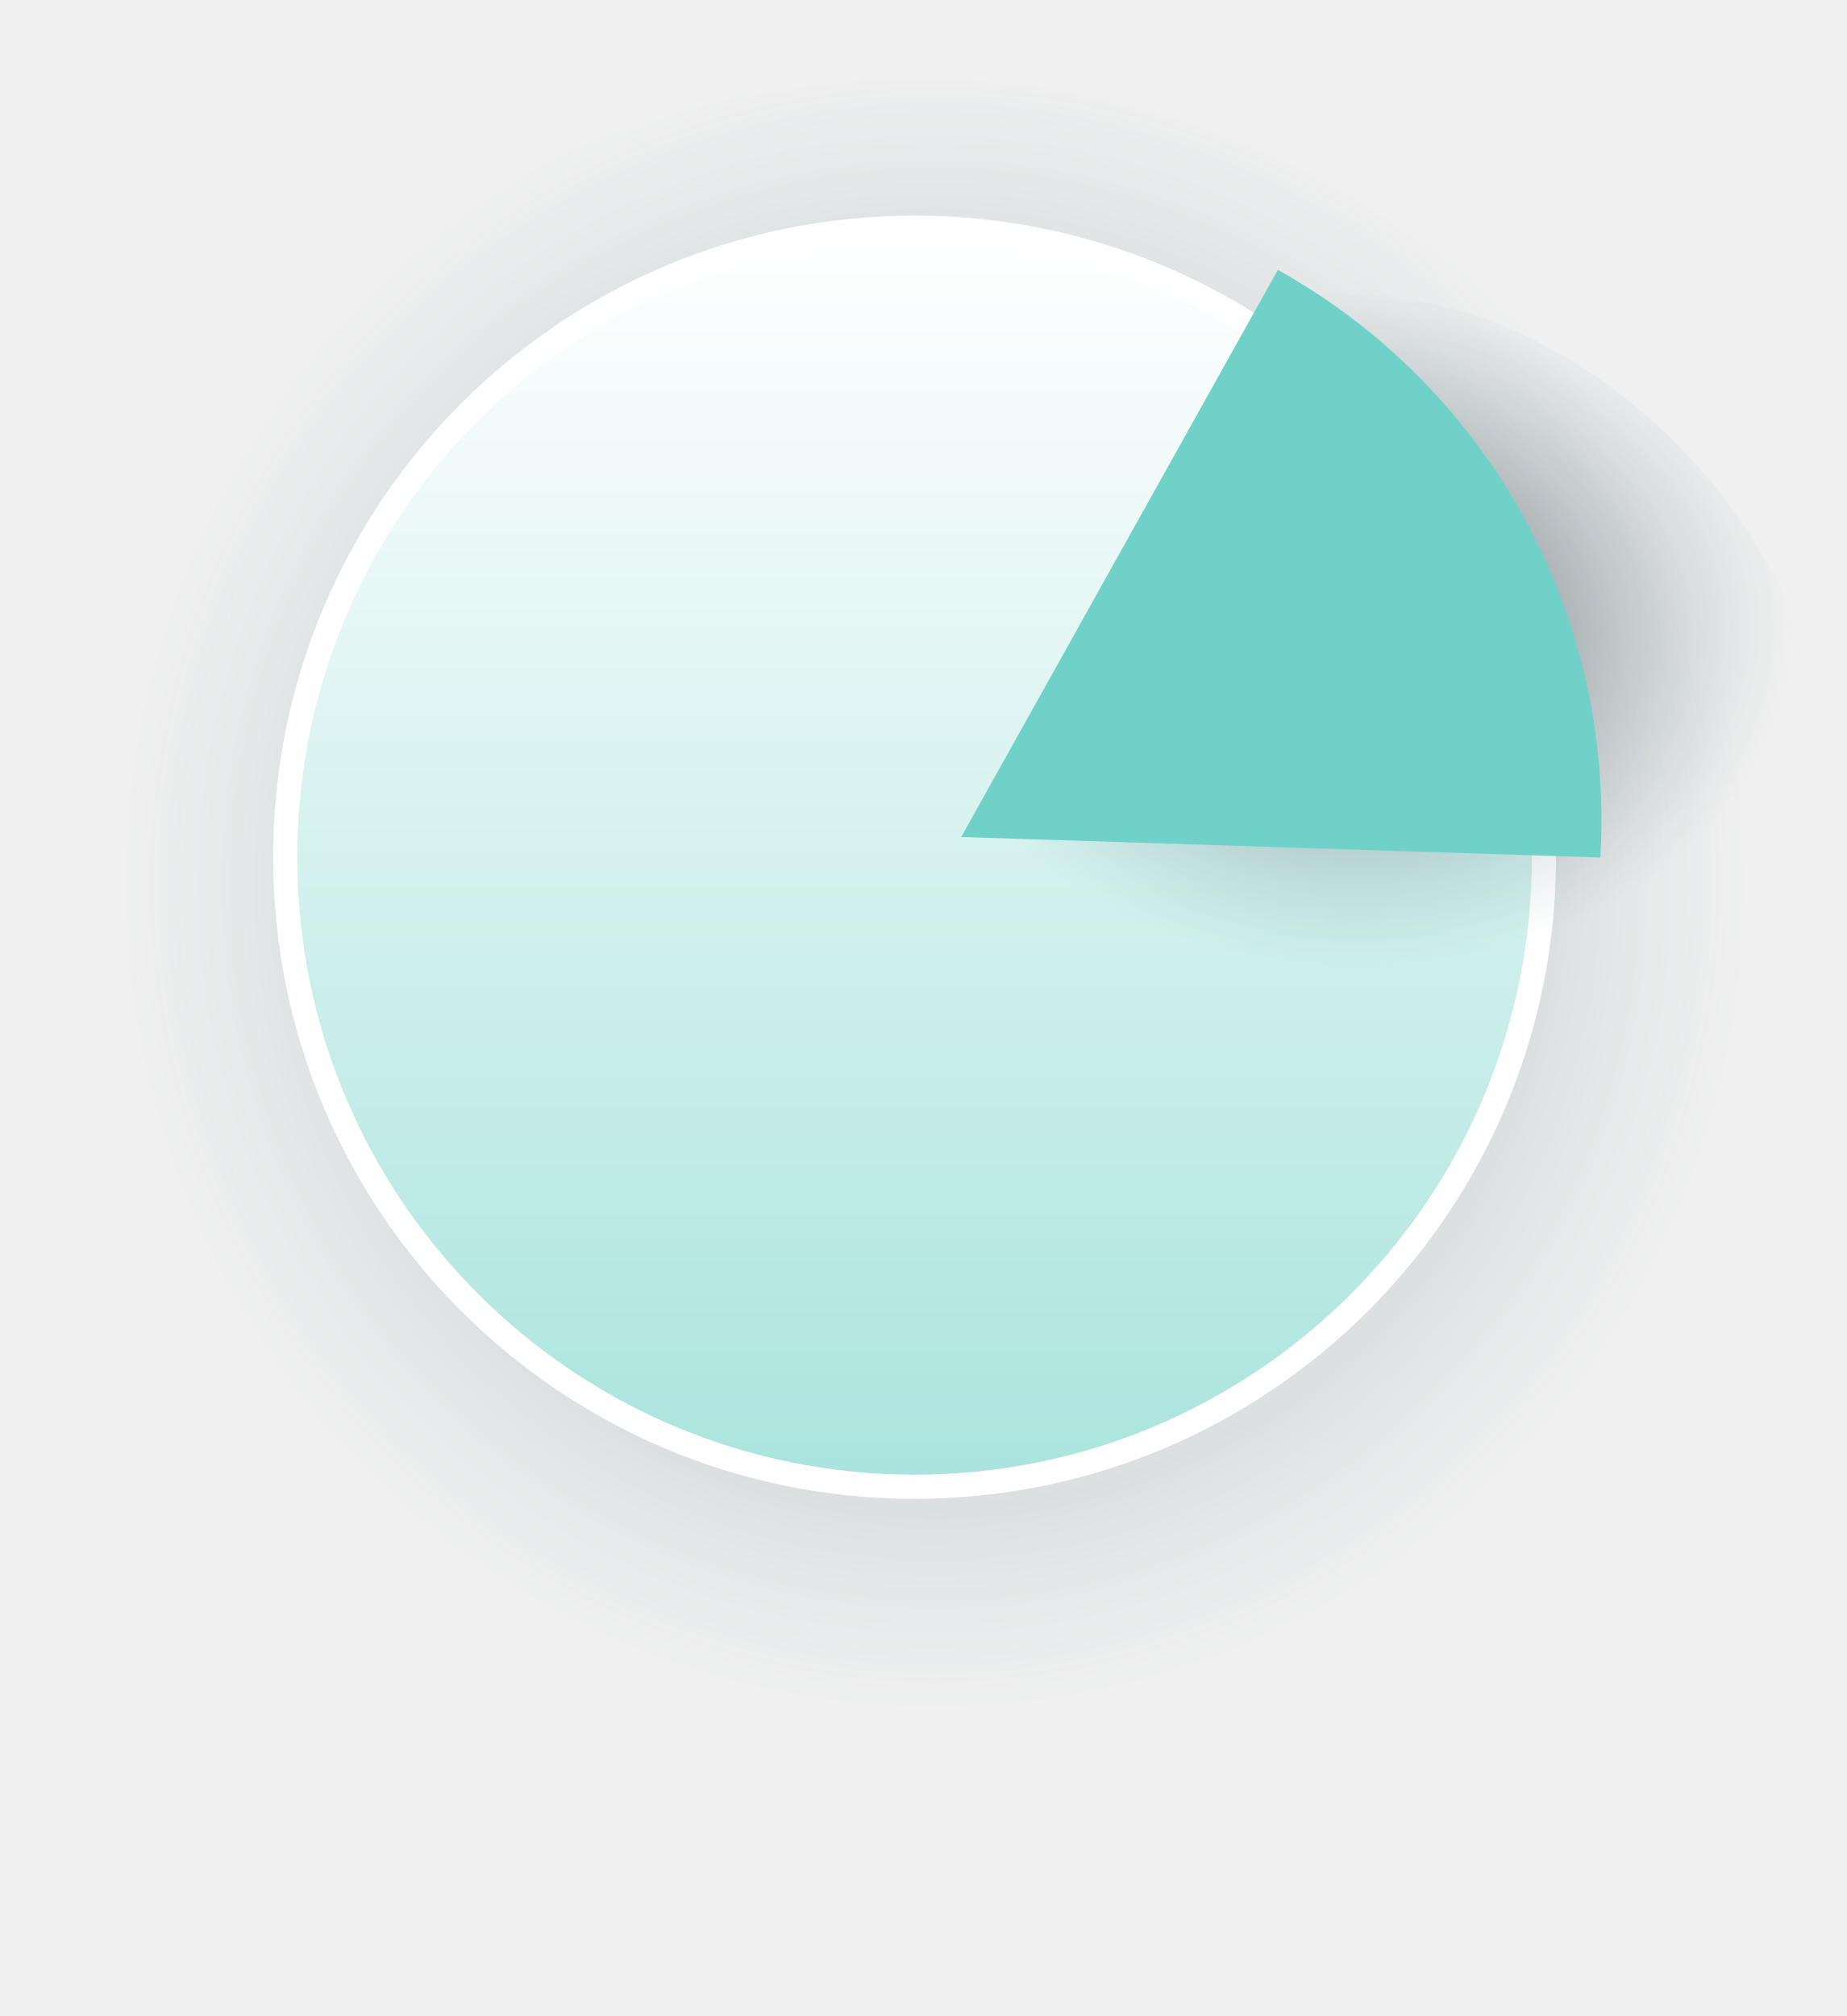
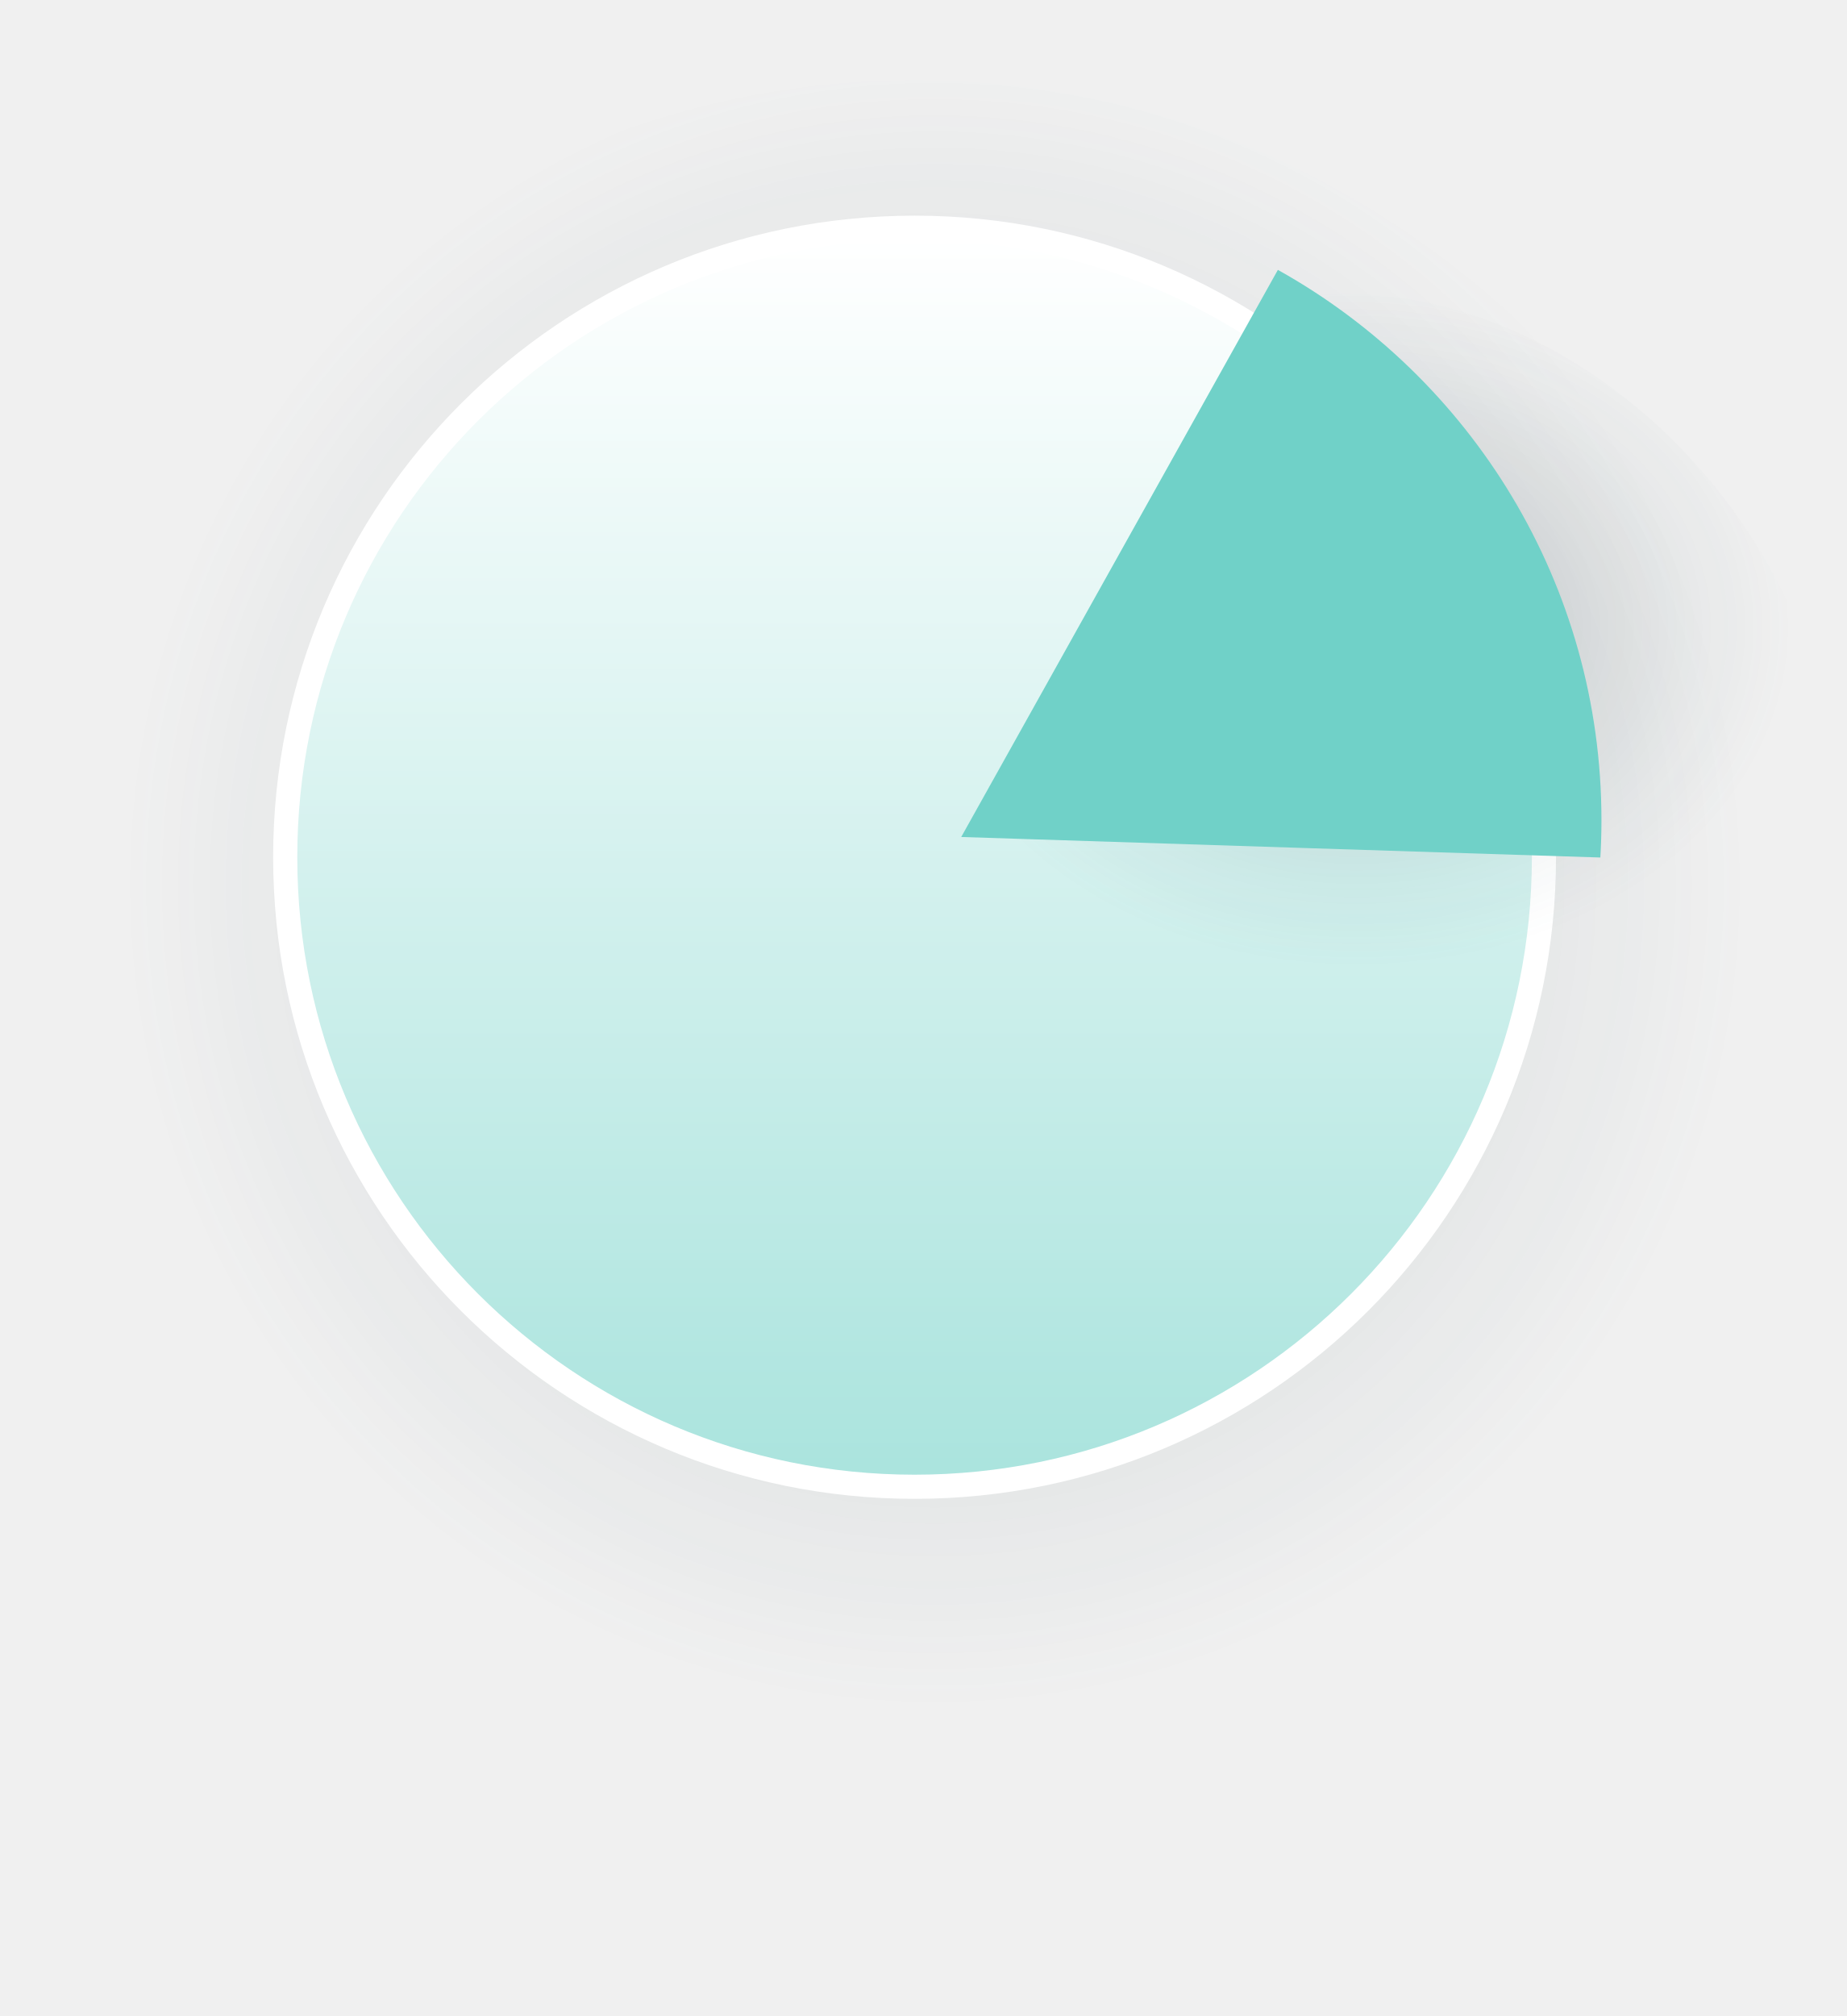
<svg xmlns="http://www.w3.org/2000/svg" viewBox="0 0 153 167" xml:space="preserve" style="fill-rule:evenodd;clip-rule:evenodd;stroke-linecap:square;stroke-linejoin:round;stroke-miterlimit:1.5">
  <ellipse cx="75.78" cy="86.912" rx="75.78" ry="80.27" style="fill:url(#_craftRadial61);" />
  <circle cx="75.78" cy="71.012" r="52.148" style="fill:url(#_craftLinear62);stroke:white;stroke-width:2px;" />
  <g id="wedge">
    <path d="M106.575,24.754l-36.104,63.13l78.306,2.863c0.079,-1.343 -0.391,-2.795 0.119,-4.059c13.964,-34.658 -16.377,-66.329 -42.321,-61.934Z" style="fill:url(#_craftRadial63);" />
    <path d="M105.882,22.356l-26.237,46.978l52.957,1.7c0.061,-1.025 0.091,-2.057 0.091,-3.097c0,-19.588 -10.823,-36.668 -26.811,-45.581Z" style="fill:#70D1C8;" />
  </g>
  <defs>
    <radialGradient id="_craftRadial61" cx="0" cy="0" r="1" gradientUnits="userSpaceOnUse" gradientTransform="matrix(-67.0708,1.10375,-1.20673,-68.4334,77.4246,73.2423)">
-       <stop offset="0" style="stop-color:black;stop-opacity:0.4" />
+       <stop offset="0" style="stop-color:black;stop-opacity:0.2" />
      <stop offset="1" style="stop-color:#396472;stop-opacity:0" />
    </radialGradient>
    <linearGradient id="_craftLinear62" x1="0" y1="0" x2="1" y2="0" gradientUnits="userSpaceOnUse" gradientTransform="matrix(-3.86521e-14,100.957,-100.957,-3.86521e-14,82.065,20.021)">
      <stop offset="0" style="stop-color:white;stop-opacity:1" />
      <stop offset="1" style="stop-color:#ABE4DE;stop-opacity:1" />
    </linearGradient>
    <radialGradient id="_craftRadial63" cx="0" cy="0" r="1" gradientUnits="userSpaceOnUse" gradientTransform="matrix(-36.2644,0.456536,-0.652462,-28.3055,112.334,51.8915)">
-       <stop offset="0" style="stop-color:black;stop-opacity:0.5" />
+       <stop offset="0" style="stop-color:black;stop-opacity:0.2" />
      <stop offset="1" style="stop-color:#396472;stop-opacity:0" />
    </radialGradient>
  </defs>
  <style>
        #wedge {
            transform: scale(1);
            transition: all 0.5s ease;
            transform-origin: center;
        }
        svg:hover #wedge {
            transform: scale(1.1); 
            transition: all 0.5s ease;
        }
     </style>
</svg>
